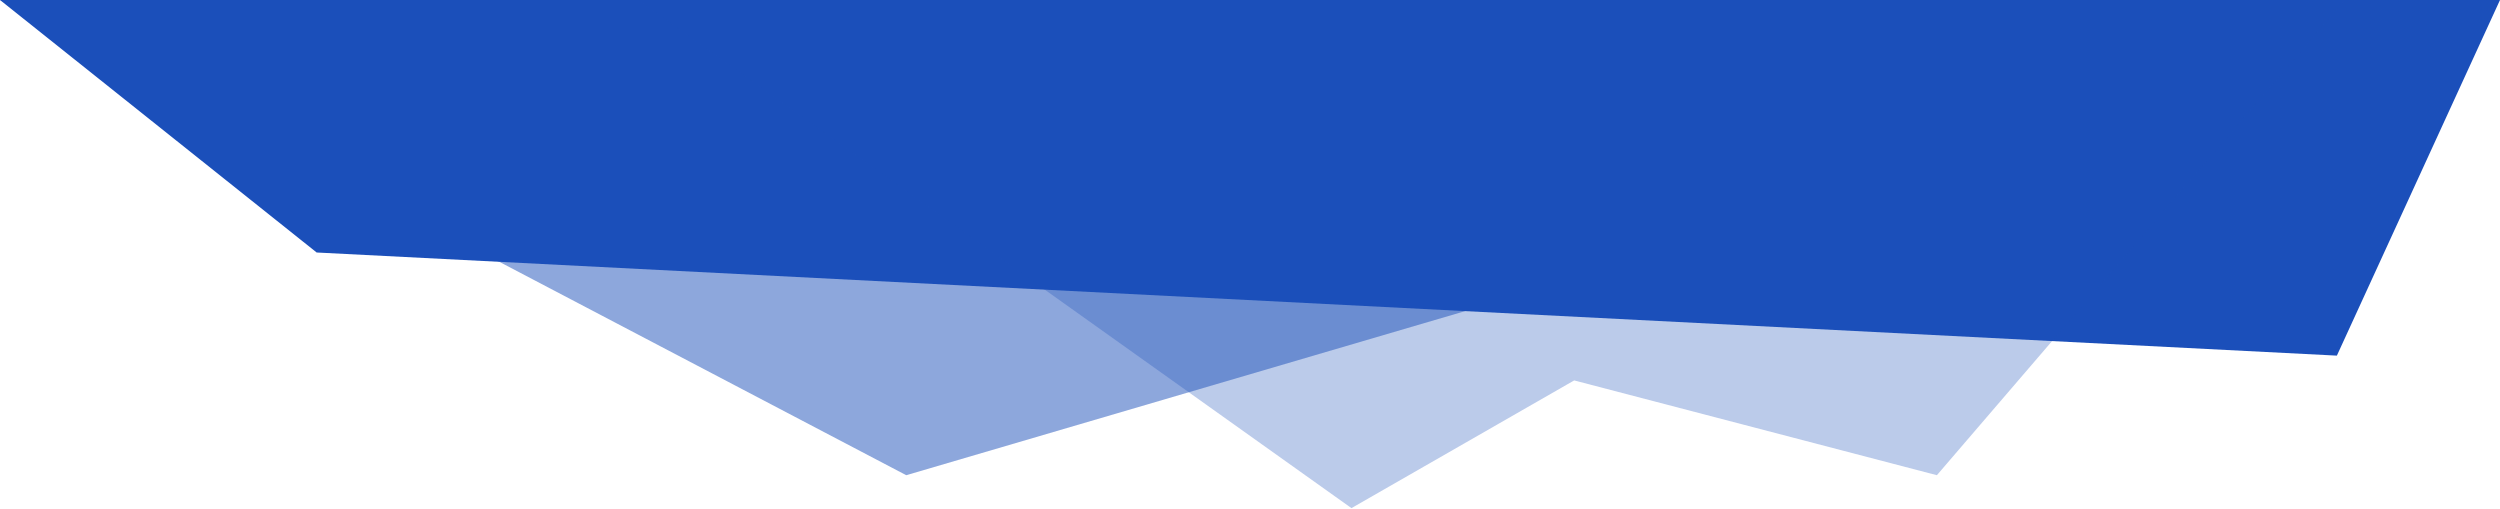
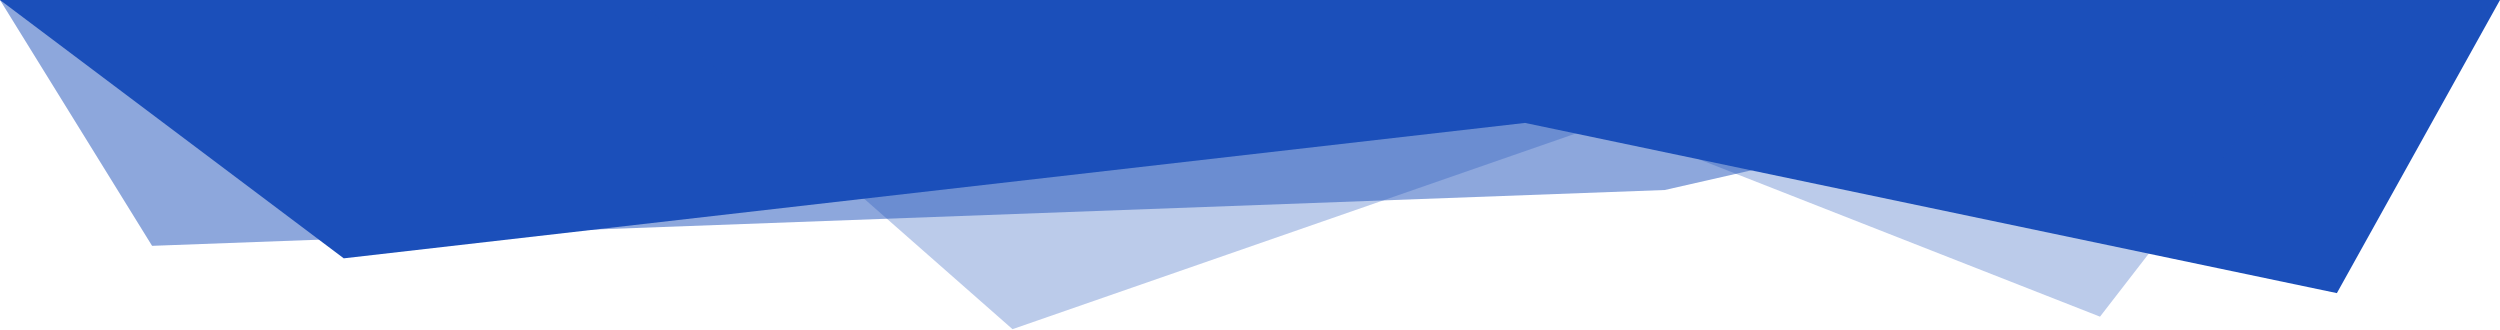
- <svg xmlns="http://www.w3.org/2000/svg" version="1.1" id="Layer_1" x="0px" y="0px" viewBox="0 0 1200 243.9" style="enable-background:new 0 0 1200 243.9;" xml:space="preserve">
+ <svg xmlns="http://www.w3.org/2000/svg" version="1.1" id="Layer_1" x="0px" y="0px" viewBox="0 0 1200 158" style="enable-background:new 0 0 1200 158;" xml:space="preserve">
  <style type="text/css">
- 	.st0{opacity:0.5;fill:#1B4FBA;}
- 	.st1{fill:#1B4FBA;}
- 	.st2{opacity:0.3;fill:#1B4FBA;}
- </style>
-   <polygon class="st0" points="435,228.1 799.1,121.2 1200,0 0,0 " />
-   <polygon class="st1" points="1121.7,170.7 152,121.2 0,0 1200,0 " />
-   <polygon class="st2" points="306.3,0 648.7,243.9 755.6,182.6 929.7,228.1 1125.6,0 " />
+ 		.st0 {
+ 			opacity: 0.5;
+ 			fill: #1B4FBA;
+ 			enable-background: new;
+ 		}
+ 
+ 		.st1 {
+ 			fill: #1B4FBA;
+ 		}
+ 
+ 		.st2 {
+ 			opacity: 0.3;
+ 			fill: #1B4FBA;
+ 			enable-background: new;
+ 		}
+ 	</style>
+   <polygon class="st0" points="73,118 799.1,91.2 1200,0 0,0 " />
+   <polygon class="st1" points="1121.7,140.7 732,59 165,124 0,0 1200,0 " />
+   <polygon class="st2" points="306.3,0 486,158 771,59 1008,152 1125.6,0 " />
</svg>
